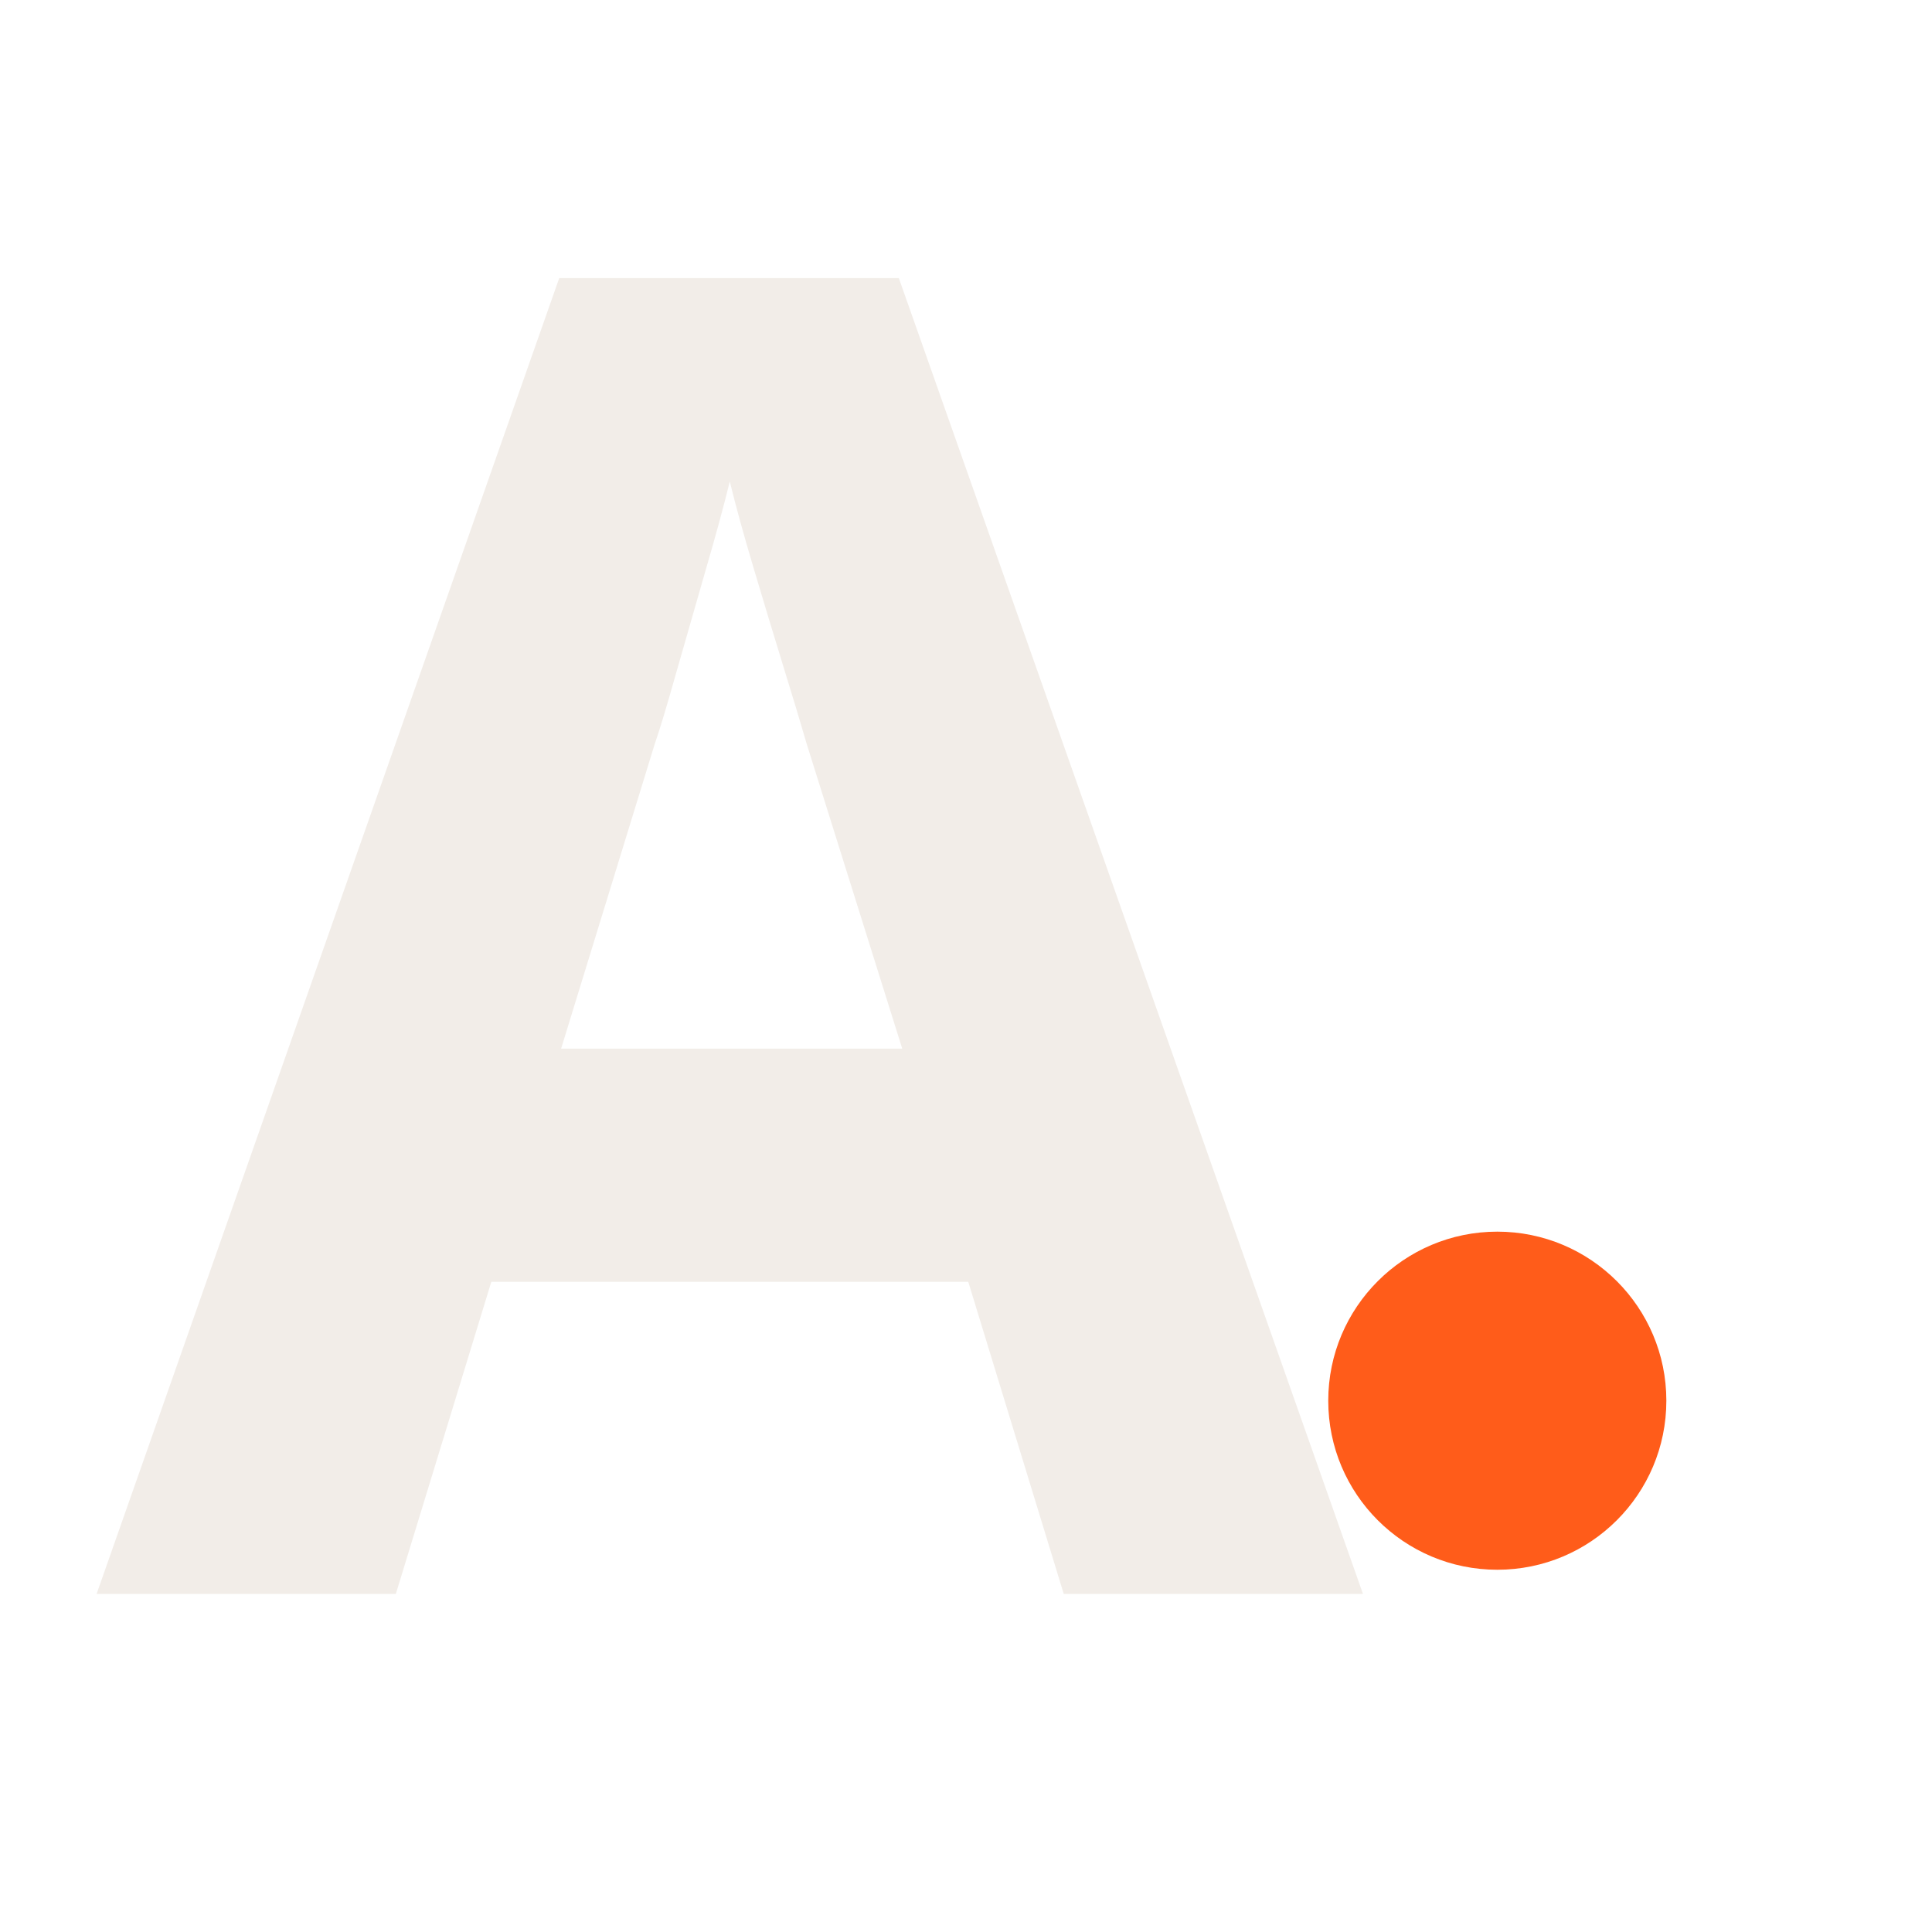
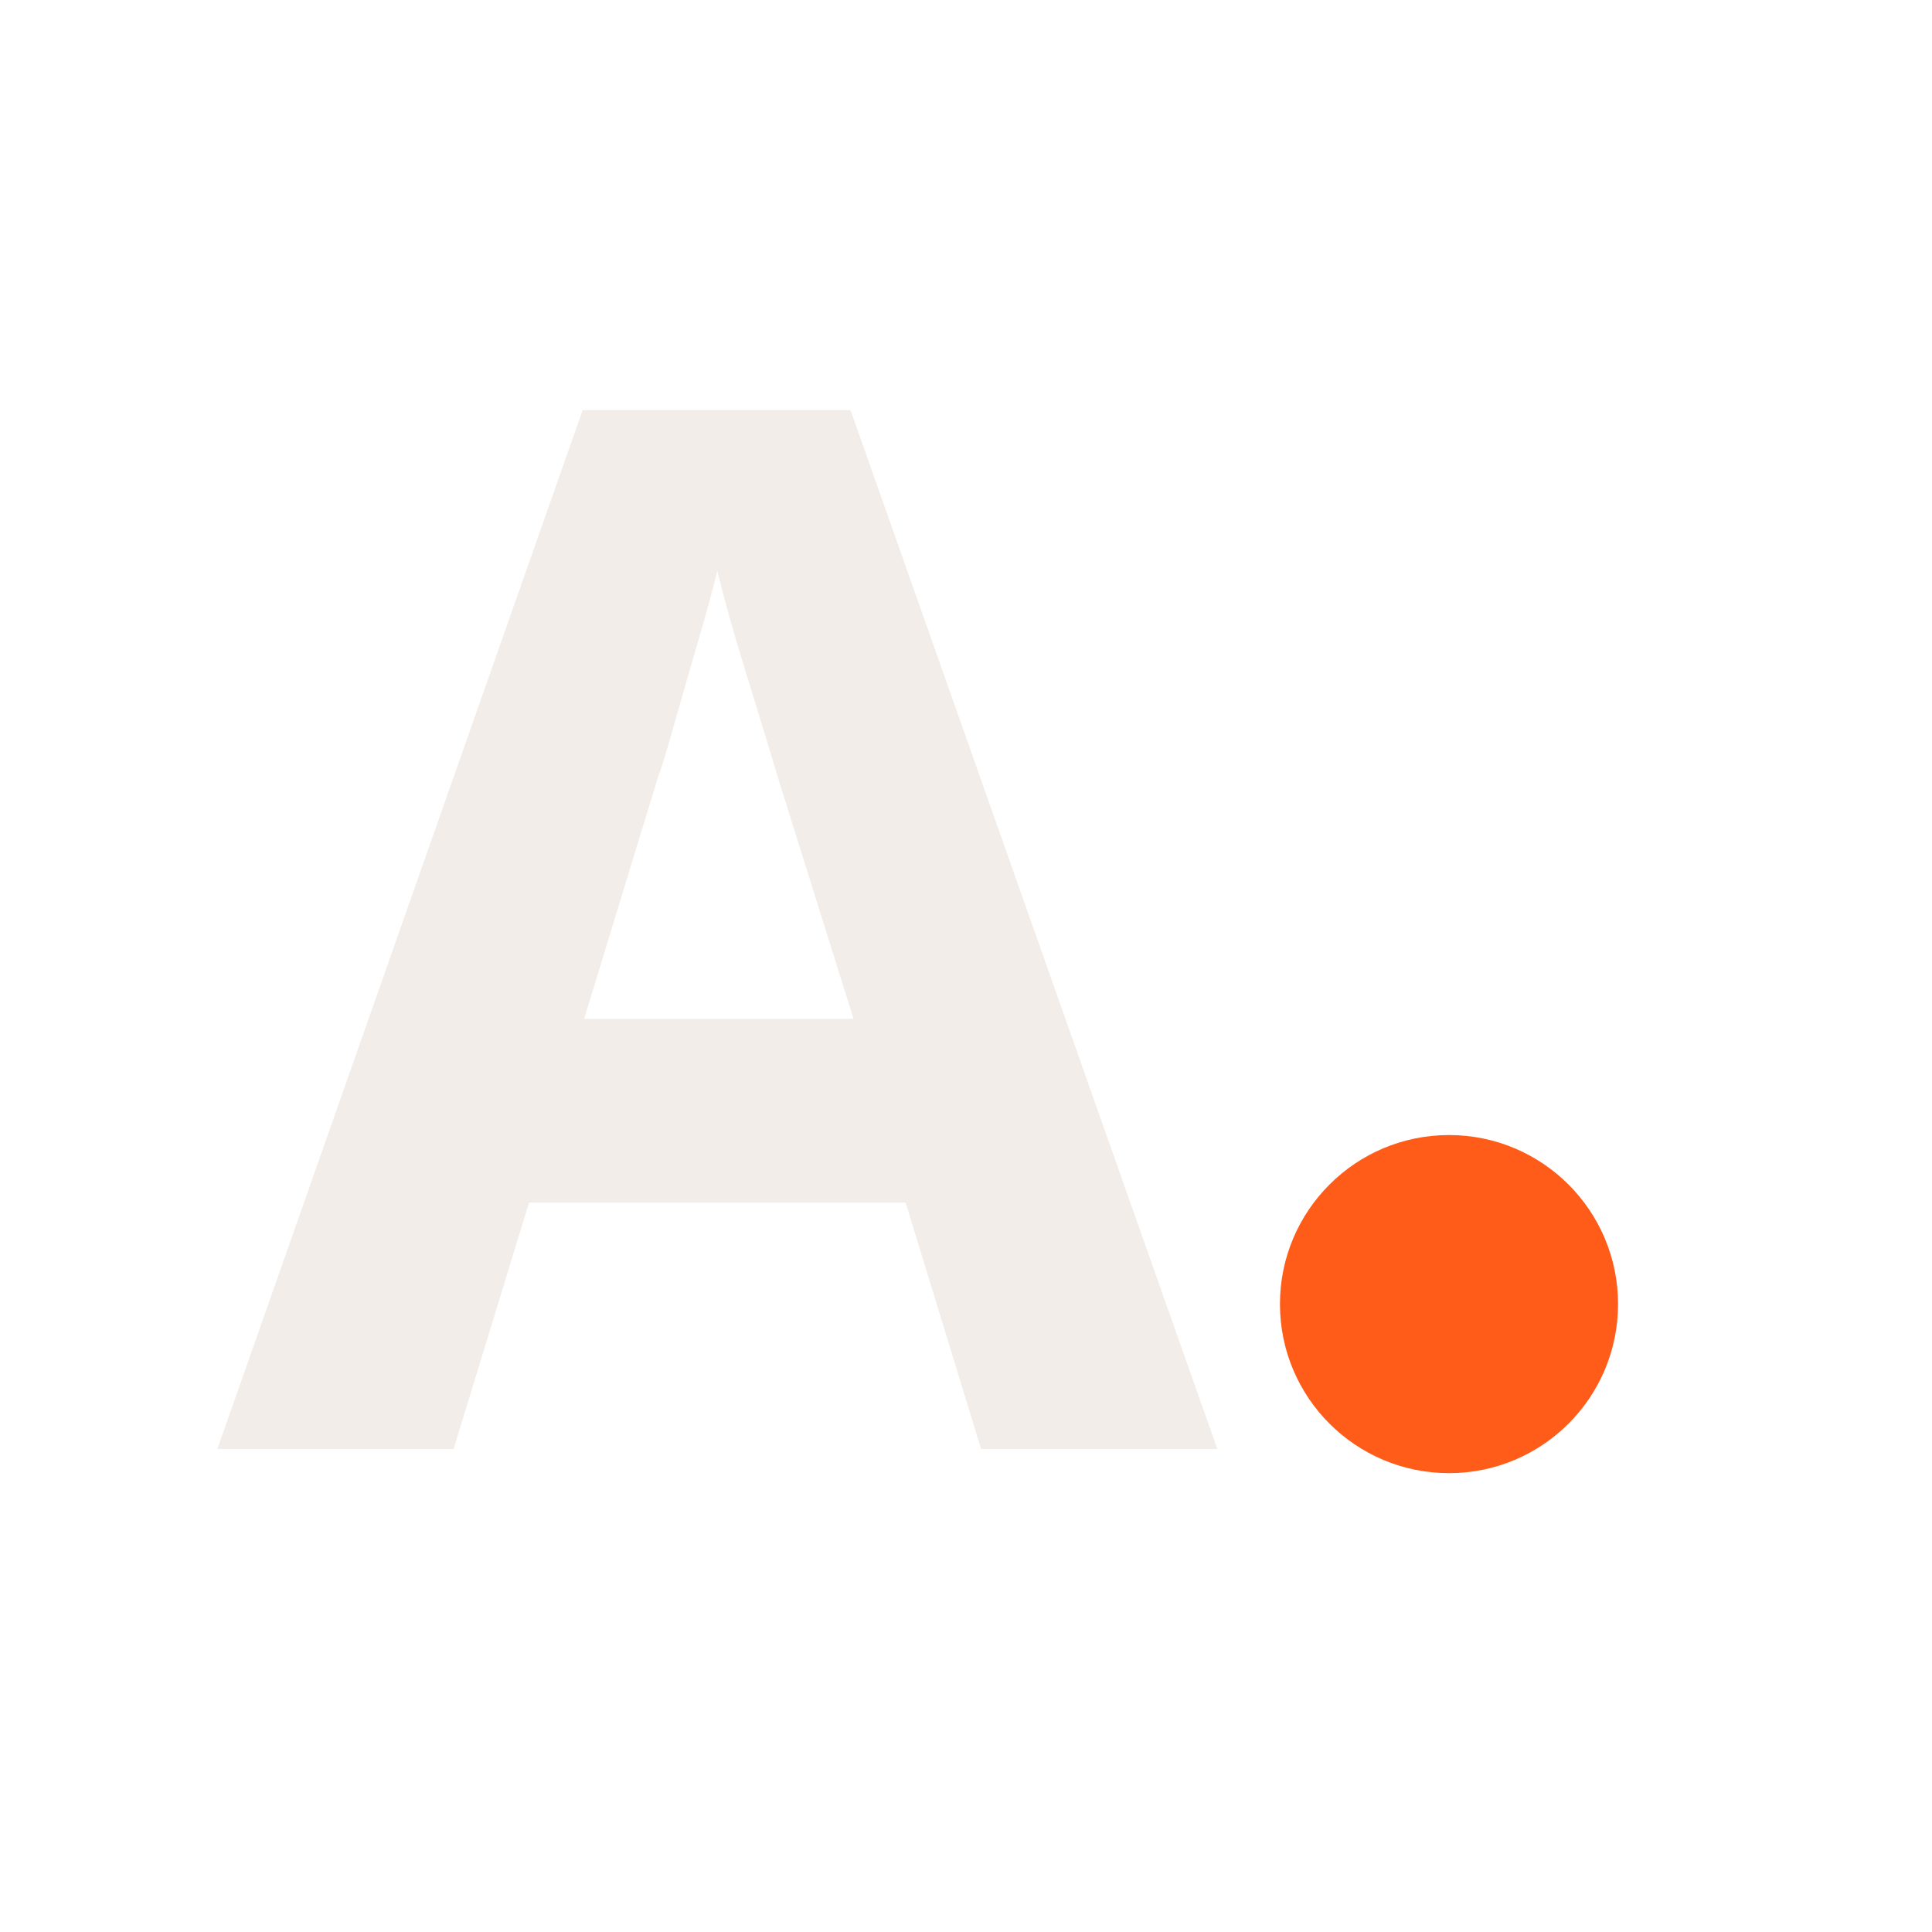
<svg xmlns="http://www.w3.org/2000/svg" viewBox="0 0 80 80" width="80" height="80">
-   <text x="4" y="66" font-family="Syne, sans-serif" font-size="76" font-weight="800" fill="#F2EDE8" letter-spacing="-2">A</text>
-   <circle cx="62" cy="58" r="7" fill="#FF5C1A" />
+   <text x="9" y="60" font-family="Syne, sans-serif" font-size="60" font-weight="800" fill="#F2EDE8" letter-spacing="-0.5">A</text>
+   <circle cx="60" cy="54" r="7" fill="#FF5C1A" />
</svg>
